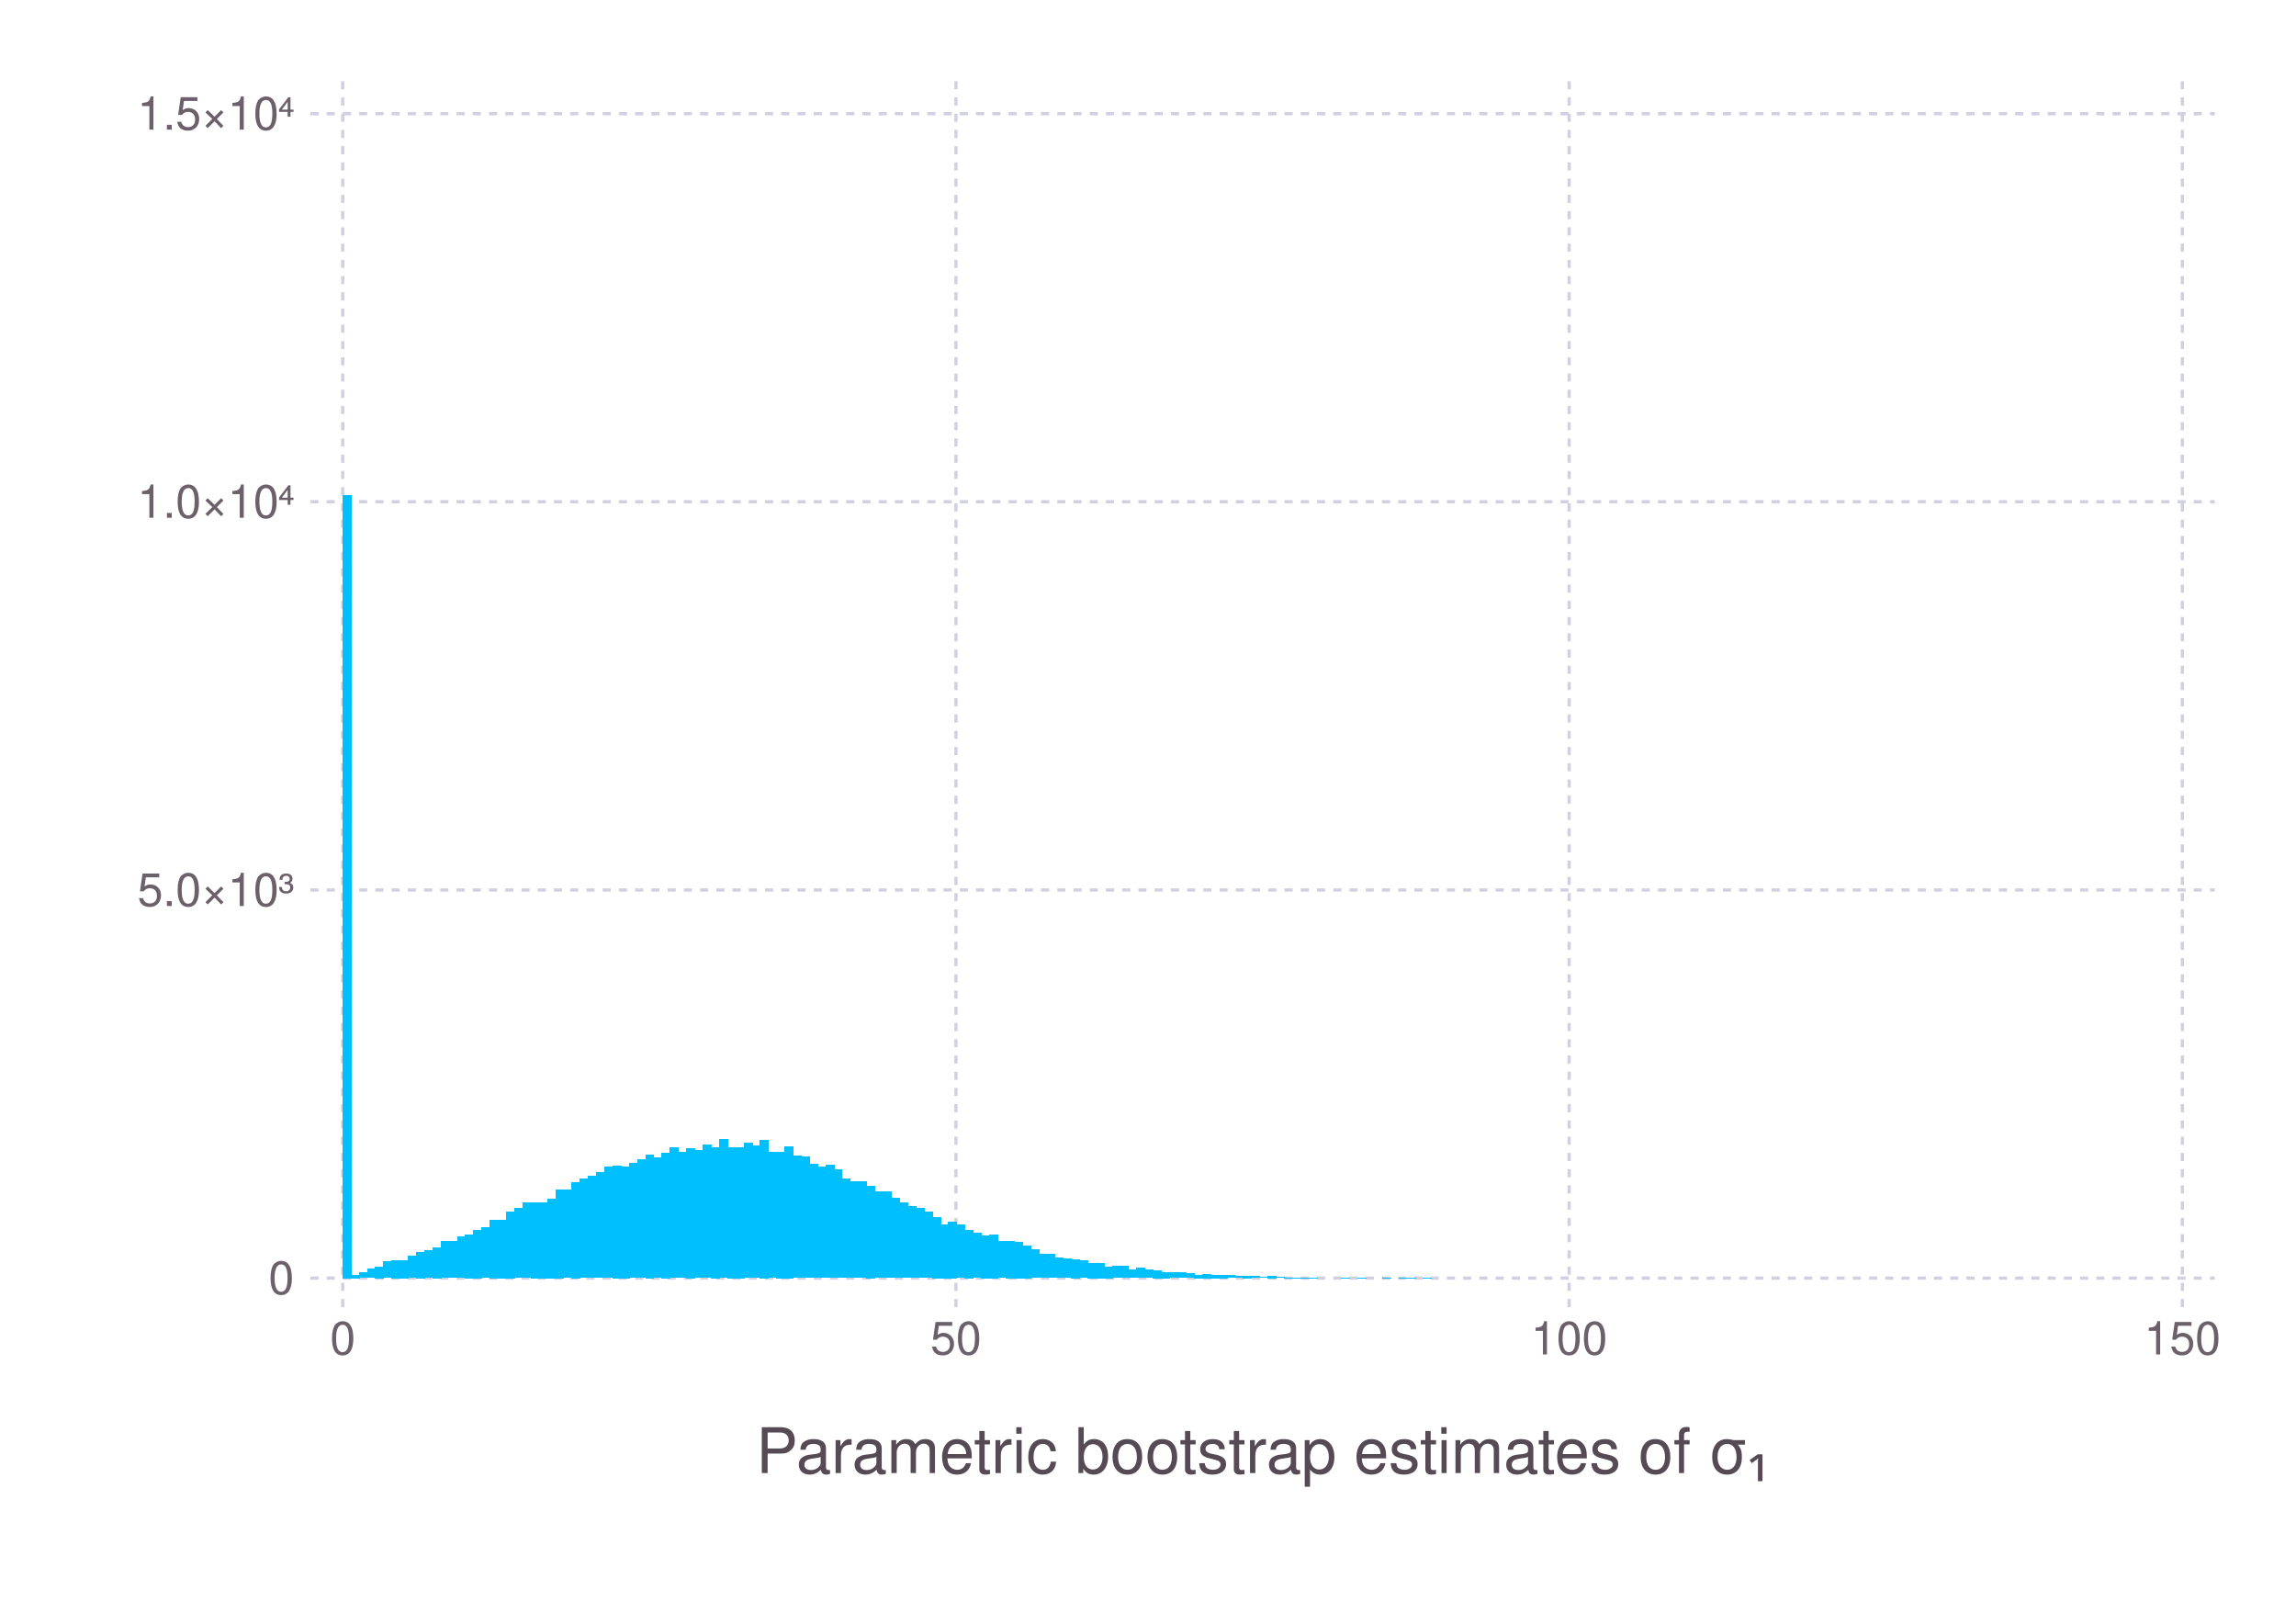
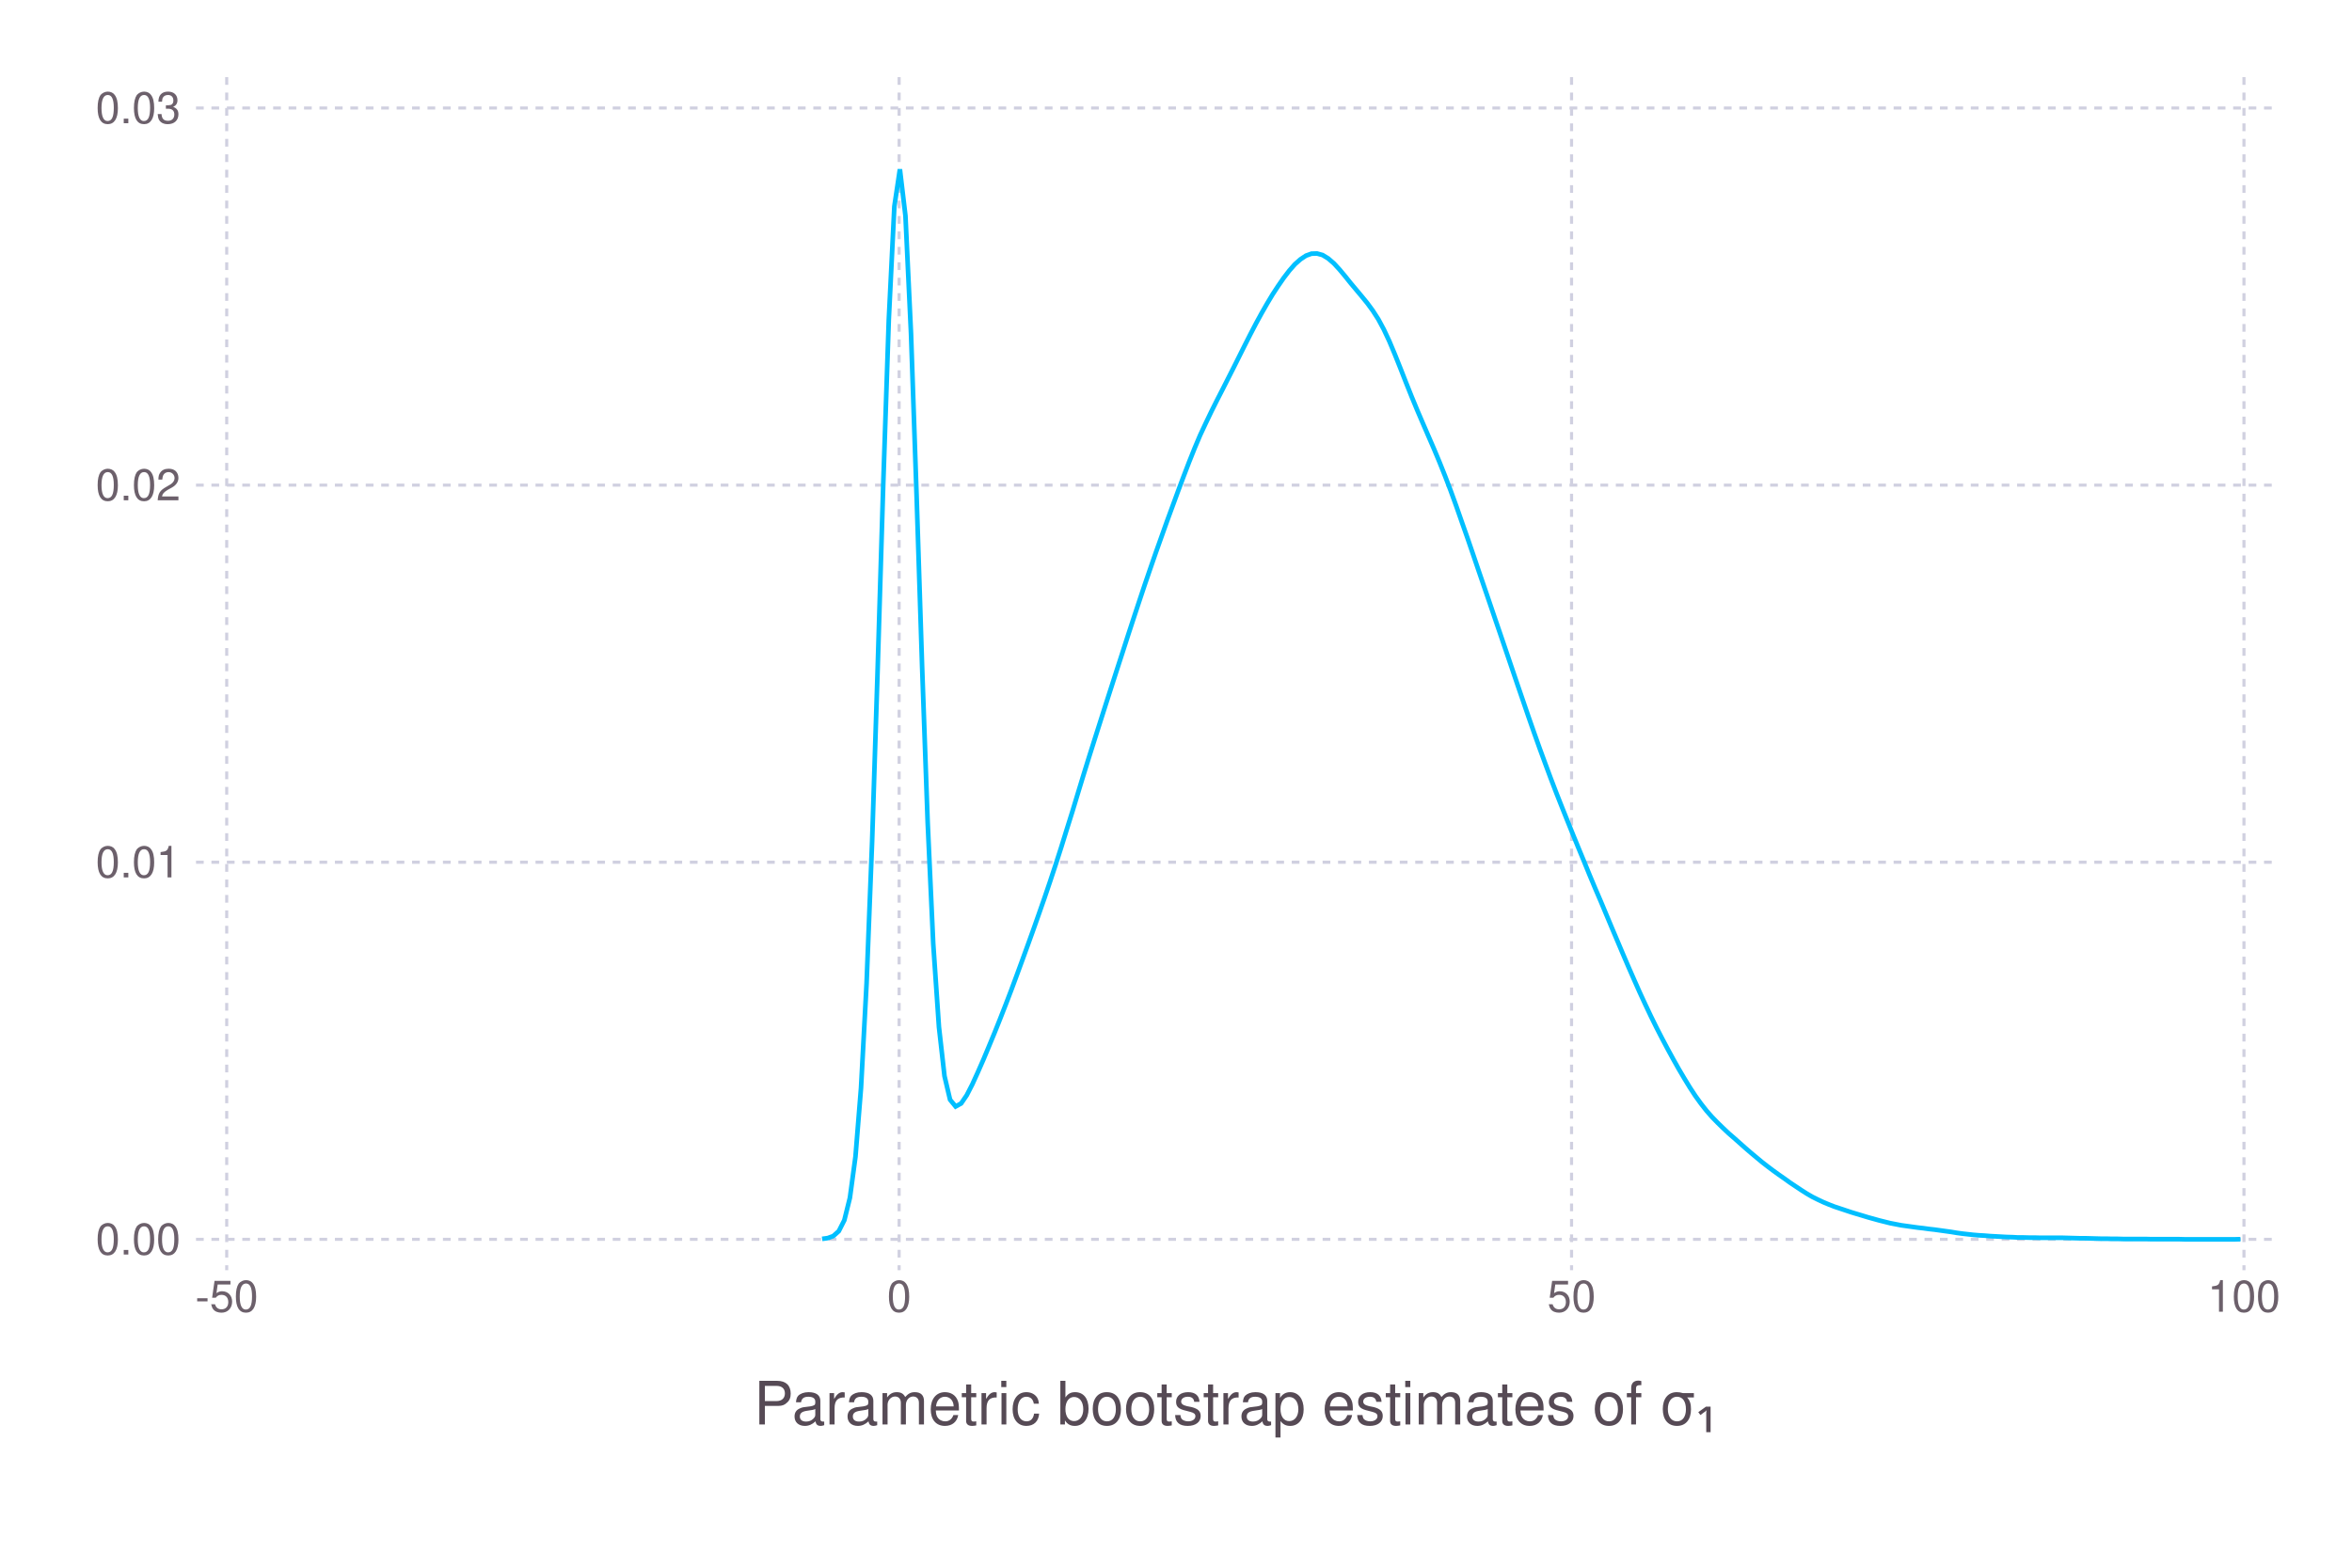
- <svg xmlns="http://www.w3.org/2000/svg" version="1.2" width="141.42mm" height="100mm" viewBox="0 0 141.42 100" stroke="none" fill="#000000" stroke-width="0.3" font-size="3.88">
+ <svg xmlns="http://www.w3.org/2000/svg" version="1.2" width="152.4mm" height="101.6mm" viewBox="0 0 152.4 101.6" stroke="none" fill="#000000" stroke-width="0.3" font-size="3.88">
  <defs>
    <marker id="arrow" markerWidth="15" markerHeight="7" refX="5" refY="3.5" orient="auto" markerUnits="strokeWidth">
      <path d="M0,0 L15,3.5 L0,7 z" stroke="context-stroke" fill="context-stroke" />
    </marker>
  </defs>
-   <g class="plotroot xscalable yscalable" id="img-5c1d34f0-1">
-     <g font-size="3.88" font-family="'PT Sans','Helvetica Neue','Helvetica',sans-serif" fill="#564A55" stroke="#000000" stroke-opacity="0.000" id="img-5c1d34f0-2">
-       <g transform="translate(77.77,88.39)">
+   <g class="plotroot xscalable yscalable" id="img-64d1b465-1">
+     <g font-size="3.88" font-family="'PT Sans','Helvetica Neue','Helvetica',sans-serif" fill="#564A55" stroke="#000000" stroke-opacity="0.000" id="img-64d1b465-2">
+       <g transform="translate(80.05,89.99)">
        <g class="primitive">
          <text text-anchor="middle" dy="0.6em">Parametric bootstrap estimates of σ₁</text>
        </g>
      </g>
    </g>
-     <g class="guide xlabels" font-size="2.82" font-family="'PT Sans Caption','Helvetica Neue','Helvetica',sans-serif" fill="#6C606B" id="img-5c1d34f0-3">
-       <g transform="translate(21.11,81.72)">
+     <g class="guide xlabels" font-size="2.82" font-family="'PT Sans Caption','Helvetica Neue','Helvetica',sans-serif" fill="#6C606B" id="img-64d1b465-3">
+       <g transform="translate(14.69,83.32)">
+         <g class="primitive">
+           <text text-anchor="middle" dy="0.6em">-50</text>
+         </g>
+       </g>
+       <g transform="translate(58.26,83.32)">
        <g class="primitive">
          <text text-anchor="middle" dy="0.6em">0</text>
        </g>
      </g>
-       <g transform="translate(58.88,81.72)">
+       <g transform="translate(101.83,83.32)">
        <g class="primitive">
          <text text-anchor="middle" dy="0.6em">50</text>
        </g>
      </g>
-       <g transform="translate(96.65,81.72)">
+       <g transform="translate(145.4,83.32)">
        <g class="primitive">
          <text text-anchor="middle" dy="0.6em">100</text>
        </g>
      </g>
-       <g transform="translate(134.42,81.72)">
-         <g class="primitive">
-           <text text-anchor="middle" dy="0.6em">150</text>
-         </g>
-       </g>
    </g>
-     <g clip-path="url(#img-5c1d34f0-4)">
-       <g id="img-5c1d34f0-5">
-         <g pointer-events="visible" fill="#000000" fill-opacity="0.000" stroke="#000000" stroke-opacity="0.000" class="guide background" id="img-5c1d34f0-6">
-           <g transform="translate(77.77,42.86)" id="img-5c1d34f0-7">
-             <path d="M-58.65,-37.86 L 58.65 -37.86 58.65 37.86 -58.65 37.86 z" class="primitive" />
+     <g clip-path="url(#img-64d1b465-4)">
+       <g id="img-64d1b465-5">
+         <g pointer-events="visible" fill="#000000" fill-opacity="0.000" stroke="#000000" stroke-opacity="0.000" class="guide background" id="img-64d1b465-6">
+           <g transform="translate(80.05,43.66)" id="img-64d1b465-7">
+             <path d="M-67.35,-38.66 L 67.35 -38.66 67.35 38.66 -67.35 38.66 z" class="primitive" />
          </g>
        </g>
-         <g class="guide ygridlines xfixed" stroke-dasharray="0.5,0.5" stroke-width="0.2" stroke="#D0D0E0" id="img-5c1d34f0-8">
-           <g transform="translate(77.77,78.71)" id="img-5c1d34f0-9">
-             <path fill="none" d="M-58.65,0 L 58.65 0" class="primitive" />
+         <g class="guide ygridlines xfixed" stroke-dasharray="0.5,0.5" stroke-width="0.2" stroke="#D0D0E0" id="img-64d1b465-8">
+           <g transform="translate(80.05,80.32)" id="img-64d1b465-9">
+             <path fill="none" d="M-67.35,0 L 67.35 0" class="primitive" />
          </g>
-           <g transform="translate(77.77,54.81)" id="img-5c1d34f0-10">
-             <path fill="none" d="M-58.65,0 L 58.65 0" class="primitive" />
+           <g transform="translate(80.05,55.88)" id="img-64d1b465-10">
+             <path fill="none" d="M-67.35,0 L 67.35 0" class="primitive" />
          </g>
-           <g transform="translate(77.77,30.9)" id="img-5c1d34f0-11">
-             <path fill="none" d="M-58.65,0 L 58.65 0" class="primitive" />
+           <g transform="translate(80.05,31.44)" id="img-64d1b465-11">
+             <path fill="none" d="M-67.35,0 L 67.35 0" class="primitive" />
          </g>
-           <g transform="translate(77.77,7)" id="img-5c1d34f0-12">
-             <path fill="none" d="M-58.65,0 L 58.65 0" class="primitive" />
+           <g transform="translate(80.05,7)" id="img-64d1b465-12">
+             <path fill="none" d="M-67.35,0 L 67.35 0" class="primitive" />
          </g>
        </g>
-         <g class="guide xgridlines yfixed" stroke-dasharray="0.5,0.5" stroke-width="0.2" stroke="#D0D0E0" id="img-5c1d34f0-13">
-           <g transform="translate(21.11,42.86)" id="img-5c1d34f0-14">
-             <path fill="none" d="M0,-37.86 L 0 37.86" class="primitive" />
+         <g class="guide xgridlines yfixed" stroke-dasharray="0.5,0.5" stroke-width="0.2" stroke="#D0D0E0" id="img-64d1b465-13">
+           <g transform="translate(14.69,43.66)" id="img-64d1b465-14">
+             <path fill="none" d="M0,-38.66 L 0 38.66" class="primitive" />
          </g>
-           <g transform="translate(58.88,42.86)" id="img-5c1d34f0-15">
-             <path fill="none" d="M0,-37.86 L 0 37.86" class="primitive" />
+           <g transform="translate(58.26,43.66)" id="img-64d1b465-15">
+             <path fill="none" d="M0,-38.66 L 0 38.66" class="primitive" />
          </g>
-           <g transform="translate(96.65,42.86)" id="img-5c1d34f0-16">
-             <path fill="none" d="M0,-37.86 L 0 37.86" class="primitive" />
+           <g transform="translate(101.83,43.66)" id="img-64d1b465-16">
+             <path fill="none" d="M0,-38.66 L 0 38.66" class="primitive" />
          </g>
-           <g transform="translate(134.42,42.86)" id="img-5c1d34f0-17">
-             <path fill="none" d="M0,-37.86 L 0 37.86" class="primitive" />
+           <g transform="translate(145.4,43.66)" id="img-64d1b465-17">
+             <path fill="none" d="M0,-38.66 L 0 38.66" class="primitive" />
          </g>
        </g>
-         <g class="plotpanel" id="img-5c1d34f0-18">
-           <g shape-rendering="crispEdges" stroke-width="0.3" id="img-5c1d34f0-19">
-             <g stroke="#000000" stroke-opacity="0.000" class="geometry" fill="#00BFFF" id="img-5c1d34f0-20">
-               <g transform="translate(21.37,54.61)" id="img-5c1d34f0-21">
-                 <path d="M-0.28,-24.11 L 0.28 -24.11 0.28 24.11 -0.28 24.11 z" class="primitive" />
-               </g>
-               <g transform="translate(21.87,78.62)" id="img-5c1d34f0-22">
-                 <path d="M-0.28,-0.1 L 0.28 -0.1 0.28 0.1 -0.28 0.1 z" class="primitive" />
-               </g>
-               <g transform="translate(22.37,78.54)" id="img-5c1d34f0-23">
-                 <path d="M-0.28,-0.17 L 0.28 -0.17 0.28 0.17 -0.28 0.17 z" class="primitive" />
-               </g>
-               <g transform="translate(22.88,78.41)" id="img-5c1d34f0-24">
-                 <path d="M-0.28,-0.3 L 0.28 -0.3 0.28 0.3 -0.28 0.3 z" class="primitive" />
-               </g>
-               <g transform="translate(23.38,78.35)" id="img-5c1d34f0-25">
-                 <path d="M-0.28,-0.37 L 0.28 -0.37 0.28 0.37 -0.28 0.37 z" class="primitive" />
-               </g>
-               <g transform="translate(23.89,78.2)" id="img-5c1d34f0-26">
-                 <path d="M-0.28,-0.51 L 0.28 -0.51 0.28 0.51 -0.28 0.51 z" class="primitive" />
-               </g>
-               <g transform="translate(24.39,78.17)" id="img-5c1d34f0-27">
-                 <path d="M-0.28,-0.55 L 0.28 -0.55 0.28 0.55 -0.28 0.55 z" class="primitive" />
-               </g>
-               <g transform="translate(24.9,78.17)" id="img-5c1d34f0-28">
-                 <path d="M-0.28,-0.55 L 0.28 -0.55 0.28 0.55 -0.28 0.55 z" class="primitive" />
-               </g>
-               <g transform="translate(25.4,78.03)" id="img-5c1d34f0-29">
-                 <path d="M-0.28,-0.68 L 0.28 -0.68 0.28 0.68 -0.28 0.68 z" class="primitive" />
-               </g>
-               <g transform="translate(25.9,77.92)" id="img-5c1d34f0-30">
-                 <path d="M-0.28,-0.8 L 0.28 -0.8 0.28 0.8 -0.28 0.8 z" class="primitive" />
-               </g>
-               <g transform="translate(26.41,77.85)" id="img-5c1d34f0-31">
-                 <path d="M-0.28,-0.86 L 0.28 -0.86 0.28 0.86 -0.28 0.86 z" class="primitive" />
-               </g>
-               <g transform="translate(26.91,77.76)" id="img-5c1d34f0-32">
-                 <path d="M-0.28,-0.96 L 0.28 -0.96 0.28 0.96 -0.28 0.96 z" class="primitive" />
-               </g>
-               <g transform="translate(27.42,77.57)" id="img-5c1d34f0-33">
-                 <path d="M-0.28,-1.14 L 0.28 -1.14 0.28 1.14 -0.28 1.14 z" class="primitive" />
-               </g>
-               <g transform="translate(27.92,77.58)" id="img-5c1d34f0-34">
-                 <path d="M-0.28,-1.13 L 0.28 -1.13 0.28 1.13 -0.28 1.13 z" class="primitive" />
-               </g>
-               <g transform="translate(28.43,77.42)" id="img-5c1d34f0-35">
-                 <path d="M-0.28,-1.29 L 0.28 -1.29 0.28 1.29 -0.28 1.29 z" class="primitive" />
-               </g>
-               <g transform="translate(28.93,77.38)" id="img-5c1d34f0-36">
-                 <path d="M-0.28,-1.34 L 0.28 -1.34 0.28 1.34 -0.28 1.34 z" class="primitive" />
-               </g>
-               <g transform="translate(29.43,77.22)" id="img-5c1d34f0-37">
-                 <path d="M-0.28,-1.5 L 0.28 -1.5 0.28 1.5 -0.28 1.5 z" class="primitive" />
-               </g>
-               <g transform="translate(29.94,77.14)" id="img-5c1d34f0-38">
-                 <path d="M-0.28,-1.57 L 0.28 -1.57 0.28 1.57 -0.28 1.57 z" class="primitive" />
-               </g>
-               <g transform="translate(30.44,76.93)" id="img-5c1d34f0-39">
-                 <path d="M-0.28,-1.79 L 0.28 -1.79 0.28 1.79 -0.28 1.79 z" class="primitive" />
-               </g>
-               <g transform="translate(30.95,76.93)" id="img-5c1d34f0-40">
-                 <path d="M-0.28,-1.79 L 0.28 -1.79 0.28 1.79 -0.28 1.79 z" class="primitive" />
-               </g>
-               <g transform="translate(31.45,76.67)" id="img-5c1d34f0-41">
-                 <path d="M-0.28,-2.05 L 0.28 -2.05 0.28 2.05 -0.28 2.05 z" class="primitive" />
-               </g>
-               <g transform="translate(31.96,76.55)" id="img-5c1d34f0-42">
-                 <path d="M-0.28,-2.16 L 0.28 -2.16 0.28 2.16 -0.28 2.16 z" class="primitive" />
-               </g>
-               <g transform="translate(32.46,76.39)" id="img-5c1d34f0-43">
-                 <path d="M-0.28,-2.32 L 0.28 -2.32 0.28 2.32 -0.28 2.32 z" class="primitive" />
-               </g>
-               <g transform="translate(32.96,76.37)" id="img-5c1d34f0-44">
-                 <path d="M-0.28,-2.35 L 0.28 -2.35 0.28 2.35 -0.28 2.35 z" class="primitive" />
-               </g>
-               <g transform="translate(33.47,76.38)" id="img-5c1d34f0-45">
-                 <path d="M-0.28,-2.34 L 0.28 -2.34 0.28 2.34 -0.28 2.34 z" class="primitive" />
-               </g>
-               <g transform="translate(33.97,76.26)" id="img-5c1d34f0-46">
-                 <path d="M-0.28,-2.46 L 0.28 -2.46 0.28 2.46 -0.28 2.46 z" class="primitive" />
-               </g>
-               <g transform="translate(34.48,75.99)" id="img-5c1d34f0-47">
-                 <path d="M-0.28,-2.73 L 0.28 -2.73 0.28 2.73 -0.28 2.73 z" class="primitive" />
-               </g>
-               <g transform="translate(34.98,75.99)" id="img-5c1d34f0-48">
-                 <path d="M-0.28,-2.72 L 0.28 -2.72 0.28 2.72 -0.28 2.72 z" class="primitive" />
-               </g>
-               <g transform="translate(35.49,75.77)" id="img-5c1d34f0-49">
-                 <path d="M-0.28,-2.95 L 0.28 -2.95 0.28 2.95 -0.28 2.95 z" class="primitive" />
-               </g>
-               <g transform="translate(35.99,75.64)" id="img-5c1d34f0-50">
-                 <path d="M-0.28,-3.07 L 0.28 -3.07 0.28 3.07 -0.28 3.07 z" class="primitive" />
-               </g>
-               <g transform="translate(36.49,75.55)" id="img-5c1d34f0-51">
-                 <path d="M-0.28,-3.16 L 0.28 -3.16 0.28 3.16 -0.28 3.16 z" class="primitive" />
-               </g>
-               <g transform="translate(37,75.44)" id="img-5c1d34f0-52">
-                 <path d="M-0.28,-3.27 L 0.28 -3.27 0.28 3.27 -0.28 3.27 z" class="primitive" />
-               </g>
-               <g transform="translate(37.5,75.28)" id="img-5c1d34f0-53">
-                 <path d="M-0.28,-3.43 L 0.28 -3.43 0.28 3.43 -0.28 3.43 z" class="primitive" />
-               </g>
-               <g transform="translate(38.01,75.25)" id="img-5c1d34f0-54">
-                 <path d="M-0.28,-3.47 L 0.28 -3.47 0.28 3.47 -0.28 3.47 z" class="primitive" />
-               </g>
-               <g transform="translate(38.51,75.28)" id="img-5c1d34f0-55">
-                 <path d="M-0.28,-3.44 L 0.28 -3.44 0.28 3.44 -0.28 3.44 z" class="primitive" />
-               </g>
-               <g transform="translate(39.02,75.17)" id="img-5c1d34f0-56">
-                 <path d="M-0.28,-3.54 L 0.28 -3.54 0.28 3.54 -0.28 3.54 z" class="primitive" />
-               </g>
-               <g transform="translate(39.52,75.05)" id="img-5c1d34f0-57">
-                 <path d="M-0.28,-3.66 L 0.28 -3.66 0.28 3.66 -0.28 3.66 z" class="primitive" />
-               </g>
-               <g transform="translate(40.02,74.92)" id="img-5c1d34f0-58">
-                 <path d="M-0.28,-3.8 L 0.28 -3.8 0.28 3.8 -0.28 3.8 z" class="primitive" />
-               </g>
-               <g transform="translate(40.53,75)" id="img-5c1d34f0-59">
-                 <path d="M-0.28,-3.71 L 0.28 -3.71 0.28 3.71 -0.28 3.71 z" class="primitive" />
-               </g>
-               <g transform="translate(41.03,74.86)" id="img-5c1d34f0-60">
-                 <path d="M-0.28,-3.86 L 0.28 -3.86 0.28 3.86 -0.28 3.86 z" class="primitive" />
-               </g>
-               <g transform="translate(41.54,74.69)" id="img-5c1d34f0-61">
-                 <path d="M-0.28,-4.02 L 0.28 -4.02 0.28 4.02 -0.28 4.02 z" class="primitive" />
-               </g>
-               <g transform="translate(42.04,74.82)" id="img-5c1d34f0-62">
-                 <path d="M-0.28,-3.89 L 0.28 -3.89 0.28 3.89 -0.28 3.89 z" class="primitive" />
-               </g>
-               <g transform="translate(42.55,74.71)" id="img-5c1d34f0-63">
-                 <path d="M-0.28,-4.01 L 0.28 -4.01 0.28 4.01 -0.28 4.01 z" class="primitive" />
-               </g>
-               <g transform="translate(43.05,74.76)" id="img-5c1d34f0-64">
-                 <path d="M-0.28,-3.95 L 0.28 -3.95 0.28 3.95 -0.28 3.95 z" class="primitive" />
-               </g>
-               <g transform="translate(43.55,74.61)" id="img-5c1d34f0-65">
-                 <path d="M-0.28,-4.1 L 0.28 -4.1 0.28 4.1 -0.28 4.1 z" class="primitive" />
-               </g>
-               <g transform="translate(44.06,74.68)" id="img-5c1d34f0-66">
-                 <path d="M-0.28,-4.04 L 0.28 -4.04 0.28 4.04 -0.28 4.04 z" class="primitive" />
-               </g>
-               <g transform="translate(44.56,74.44)" id="img-5c1d34f0-67">
-                 <path d="M-0.28,-4.27 L 0.28 -4.27 0.28 4.27 -0.28 4.27 z" class="primitive" />
-               </g>
-               <g transform="translate(45.07,74.68)" id="img-5c1d34f0-68">
-                 <path d="M-0.28,-4.04 L 0.28 -4.04 0.28 4.04 -0.28 4.04 z" class="primitive" />
-               </g>
-               <g transform="translate(45.57,74.7)" id="img-5c1d34f0-69">
-                 <path d="M-0.28,-4.02 L 0.28 -4.02 0.28 4.02 -0.28 4.02 z" class="primitive" />
-               </g>
-               <g transform="translate(46.08,74.55)" id="img-5c1d34f0-70">
-                 <path d="M-0.28,-4.16 L 0.28 -4.16 0.28 4.16 -0.28 4.16 z" class="primitive" />
-               </g>
-               <g transform="translate(46.58,74.62)" id="img-5c1d34f0-71">
-                 <path d="M-0.28,-4.09 L 0.28 -4.09 0.28 4.09 -0.28 4.09 z" class="primitive" />
-               </g>
-               <g transform="translate(47.09,74.46)" id="img-5c1d34f0-72">
-                 <path d="M-0.28,-4.26 L 0.28 -4.26 0.28 4.26 -0.28 4.26 z" class="primitive" />
-               </g>
-               <g transform="translate(47.59,74.83)" id="img-5c1d34f0-73">
-                 <path d="M-0.28,-3.88 L 0.28 -3.88 0.28 3.88 -0.28 3.88 z" class="primitive" />
-               </g>
-               <g transform="translate(48.09,74.84)" id="img-5c1d34f0-74">
-                 <path d="M-0.28,-3.88 L 0.28 -3.88 0.28 3.88 -0.28 3.88 z" class="primitive" />
-               </g>
-               <g transform="translate(48.6,74.67)" id="img-5c1d34f0-75">
-                 <path d="M-0.28,-4.05 L 0.28 -4.05 0.28 4.05 -0.28 4.05 z" class="primitive" />
-               </g>
-               <g transform="translate(49.1,74.95)" id="img-5c1d34f0-76">
-                 <path d="M-0.28,-3.76 L 0.28 -3.76 0.28 3.76 -0.28 3.76 z" class="primitive" />
-               </g>
-               <g transform="translate(49.61,74.97)" id="img-5c1d34f0-77">
-                 <path d="M-0.28,-3.74 L 0.28 -3.74 0.28 3.74 -0.28 3.74 z" class="primitive" />
-               </g>
-               <g transform="translate(50.11,75.2)" id="img-5c1d34f0-78">
-                 <path d="M-0.28,-3.51 L 0.28 -3.51 0.28 3.51 -0.28 3.51 z" class="primitive" />
-               </g>
-               <g transform="translate(50.62,75.27)" id="img-5c1d34f0-79">
-                 <path d="M-0.28,-3.44 L 0.28 -3.44 0.28 3.44 -0.28 3.44 z" class="primitive" />
-               </g>
-               <g transform="translate(51.12,75.23)" id="img-5c1d34f0-80">
-                 <path d="M-0.28,-3.48 L 0.28 -3.48 0.28 3.48 -0.28 3.48 z" class="primitive" />
-               </g>
-               <g transform="translate(51.62,75.35)" id="img-5c1d34f0-81">
-                 <path d="M-0.28,-3.36 L 0.28 -3.36 0.28 3.36 -0.28 3.36 z" class="primitive" />
-               </g>
-               <g transform="translate(52.13,75.63)" id="img-5c1d34f0-82">
-                 <path d="M-0.28,-3.08 L 0.28 -3.08 0.28 3.08 -0.28 3.08 z" class="primitive" />
-               </g>
-               <g transform="translate(52.63,75.72)" id="img-5c1d34f0-83">
-                 <path d="M-0.28,-2.99 L 0.28 -2.99 0.28 2.99 -0.28 2.99 z" class="primitive" />
-               </g>
-               <g transform="translate(53.14,75.74)" id="img-5c1d34f0-84">
-                 <path d="M-0.28,-2.97 L 0.28 -2.97 0.28 2.97 -0.28 2.97 z" class="primitive" />
-               </g>
-               <g transform="translate(53.64,75.87)" id="img-5c1d34f0-85">
-                 <path d="M-0.28,-2.85 L 0.28 -2.85 0.28 2.85 -0.28 2.85 z" class="primitive" />
-               </g>
-               <g transform="translate(54.15,76.05)" id="img-5c1d34f0-86">
-                 <path d="M-0.28,-2.66 L 0.28 -2.66 0.28 2.66 -0.28 2.66 z" class="primitive" />
-               </g>
-               <g transform="translate(54.65,76.04)" id="img-5c1d34f0-87">
-                 <path d="M-0.28,-2.67 L 0.28 -2.67 0.28 2.67 -0.28 2.67 z" class="primitive" />
-               </g>
-               <g transform="translate(55.15,76.24)" id="img-5c1d34f0-88">
-                 <path d="M-0.28,-2.47 L 0.28 -2.47 0.28 2.47 -0.28 2.47 z" class="primitive" />
-               </g>
-               <g transform="translate(55.66,76.37)" id="img-5c1d34f0-89">
-                 <path d="M-0.28,-2.34 L 0.28 -2.34 0.28 2.34 -0.28 2.34 z" class="primitive" />
-               </g>
-               <g transform="translate(56.16,76.5)" id="img-5c1d34f0-90">
-                 <path d="M-0.28,-2.21 L 0.28 -2.21 0.28 2.21 -0.28 2.21 z" class="primitive" />
-               </g>
-               <g transform="translate(56.67,76.54)" id="img-5c1d34f0-91">
-                 <path d="M-0.28,-2.17 L 0.28 -2.17 0.28 2.17 -0.28 2.17 z" class="primitive" />
-               </g>
-               <g transform="translate(57.17,76.66)" id="img-5c1d34f0-92">
-                 <path d="M-0.28,-2.05 L 0.28 -2.05 0.28 2.05 -0.28 2.05 z" class="primitive" />
-               </g>
-               <g transform="translate(57.68,76.84)" id="img-5c1d34f0-93">
-                 <path d="M-0.28,-1.88 L 0.28 -1.88 0.28 1.88 -0.28 1.88 z" class="primitive" />
-               </g>
-               <g transform="translate(58.18,77.05)" id="img-5c1d34f0-94">
-                 <path d="M-0.28,-1.67 L 0.28 -1.67 0.28 1.67 -0.28 1.67 z" class="primitive" />
-               </g>
-               <g transform="translate(58.68,76.98)" id="img-5c1d34f0-95">
-                 <path d="M-0.28,-1.74 L 0.28 -1.74 0.28 1.74 -0.28 1.74 z" class="primitive" />
-               </g>
-               <g transform="translate(59.19,77.06)" id="img-5c1d34f0-96">
-                 <path d="M-0.28,-1.65 L 0.28 -1.65 0.28 1.65 -0.28 1.65 z" class="primitive" />
-               </g>
-               <g transform="translate(59.69,77.22)" id="img-5c1d34f0-97">
-                 <path d="M-0.28,-1.5 L 0.28 -1.5 0.28 1.5 -0.28 1.5 z" class="primitive" />
-               </g>
-               <g transform="translate(60.2,77.3)" id="img-5c1d34f0-98">
-                 <path d="M-0.28,-1.41 L 0.28 -1.41 0.28 1.41 -0.28 1.41 z" class="primitive" />
-               </g>
-               <g transform="translate(60.7,77.41)" id="img-5c1d34f0-99">
-                 <path d="M-0.28,-1.31 L 0.28 -1.31 0.28 1.31 -0.28 1.31 z" class="primitive" />
-               </g>
-               <g transform="translate(61.21,77.37)" id="img-5c1d34f0-100">
-                 <path d="M-0.28,-1.35 L 0.28 -1.35 0.28 1.35 -0.28 1.35 z" class="primitive" />
-               </g>
-               <g transform="translate(61.71,77.57)" id="img-5c1d34f0-101">
-                 <path d="M-0.28,-1.14 L 0.28 -1.14 0.28 1.14 -0.28 1.14 z" class="primitive" />
-               </g>
-               <g transform="translate(62.21,77.57)" id="img-5c1d34f0-102">
-                 <path d="M-0.28,-1.15 L 0.28 -1.15 0.28 1.15 -0.28 1.15 z" class="primitive" />
-               </g>
-               <g transform="translate(62.72,77.6)" id="img-5c1d34f0-103">
-                 <path d="M-0.28,-1.12 L 0.28 -1.12 0.28 1.12 -0.28 1.12 z" class="primitive" />
-               </g>
-               <g transform="translate(63.22,77.71)" id="img-5c1d34f0-104">
-                 <path d="M-0.28,-1.01 L 0.28 -1.01 0.28 1.01 -0.28 1.01 z" class="primitive" />
-               </g>
-               <g transform="translate(63.73,77.81)" id="img-5c1d34f0-105">
-                 <path d="M-0.28,-0.9 L 0.28 -0.9 0.28 0.9 -0.28 0.9 z" class="primitive" />
-               </g>
-               <g transform="translate(64.23,77.95)" id="img-5c1d34f0-106">
-                 <path d="M-0.28,-0.76 L 0.28 -0.76 0.28 0.76 -0.28 0.76 z" class="primitive" />
-               </g>
-               <g transform="translate(64.74,77.97)" id="img-5c1d34f0-107">
-                 <path d="M-0.28,-0.74 L 0.28 -0.74 0.28 0.74 -0.28 0.74 z" class="primitive" />
-               </g>
-               <g transform="translate(65.24,78.08)" id="img-5c1d34f0-108">
-                 <path d="M-0.28,-0.63 L 0.28 -0.63 0.28 0.63 -0.28 0.63 z" class="primitive" />
-               </g>
-               <g transform="translate(65.74,78.11)" id="img-5c1d34f0-109">
-                 <path d="M-0.28,-0.6 L 0.28 -0.6 0.28 0.6 -0.28 0.6 z" class="primitive" />
-               </g>
-               <g transform="translate(66.25,78.14)" id="img-5c1d34f0-110">
-                 <path d="M-0.28,-0.58 L 0.28 -0.58 0.28 0.58 -0.28 0.58 z" class="primitive" />
-               </g>
-               <g transform="translate(66.75,78.17)" id="img-5c1d34f0-111">
-                 <path d="M-0.28,-0.54 L 0.28 -0.54 0.28 0.54 -0.28 0.54 z" class="primitive" />
-               </g>
-               <g transform="translate(67.26,78.26)" id="img-5c1d34f0-112">
-                 <path d="M-0.28,-0.46 L 0.28 -0.46 0.28 0.46 -0.28 0.46 z" class="primitive" />
-               </g>
-               <g transform="translate(67.76,78.26)" id="img-5c1d34f0-113">
-                 <path d="M-0.28,-0.46 L 0.28 -0.46 0.28 0.46 -0.28 0.46 z" class="primitive" />
-               </g>
-               <g transform="translate(68.27,78.35)" id="img-5c1d34f0-114">
-                 <path d="M-0.28,-0.37 L 0.28 -0.37 0.28 0.37 -0.28 0.37 z" class="primitive" />
-               </g>
-               <g transform="translate(68.77,78.32)" id="img-5c1d34f0-115">
-                 <path d="M-0.28,-0.39 L 0.28 -0.39 0.28 0.39 -0.28 0.39 z" class="primitive" />
-               </g>
-               <g transform="translate(69.27,78.34)" id="img-5c1d34f0-116">
-                 <path d="M-0.28,-0.37 L 0.28 -0.37 0.28 0.37 -0.28 0.37 z" class="primitive" />
-               </g>
-               <g transform="translate(69.78,78.44)" id="img-5c1d34f0-117">
-                 <path d="M-0.28,-0.27 L 0.28 -0.27 0.28 0.27 -0.28 0.27 z" class="primitive" />
-               </g>
-               <g transform="translate(70.28,78.4)" id="img-5c1d34f0-118">
-                 <path d="M-0.28,-0.31 L 0.28 -0.31 0.28 0.31 -0.28 0.31 z" class="primitive" />
-               </g>
-               <g transform="translate(70.79,78.43)" id="img-5c1d34f0-119">
-                 <path d="M-0.28,-0.28 L 0.28 -0.28 0.28 0.28 -0.28 0.28 z" class="primitive" />
-               </g>
-               <g transform="translate(71.29,78.48)" id="img-5c1d34f0-120">
-                 <path d="M-0.28,-0.24 L 0.28 -0.24 0.28 0.24 -0.28 0.24 z" class="primitive" />
-               </g>
-               <g transform="translate(71.8,78.52)" id="img-5c1d34f0-121">
-                 <path d="M-0.28,-0.2 L 0.28 -0.2 0.28 0.2 -0.28 0.2 z" class="primitive" />
-               </g>
-               <g transform="translate(72.3,78.54)" id="img-5c1d34f0-122">
-                 <path d="M-0.28,-0.17 L 0.28 -0.17 0.28 0.17 -0.28 0.17 z" class="primitive" />
-               </g>
-               <g transform="translate(72.8,78.53)" id="img-5c1d34f0-123">
-                 <path d="M-0.28,-0.18 L 0.28 -0.18 0.28 0.18 -0.28 0.18 z" class="primitive" />
-               </g>
-               <g transform="translate(73.31,78.57)" id="img-5c1d34f0-124">
-                 <path d="M-0.28,-0.14 L 0.28 -0.14 0.28 0.14 -0.28 0.14 z" class="primitive" />
-               </g>
-               <g transform="translate(73.81,78.62)" id="img-5c1d34f0-125">
-                 <path d="M-0.28,-0.1 L 0.28 -0.1 0.28 0.1 -0.28 0.1 z" class="primitive" />
-               </g>
-               <g transform="translate(74.32,78.59)" id="img-5c1d34f0-126">
-                 <path d="M-0.28,-0.13 L 0.28 -0.13 0.28 0.13 -0.28 0.13 z" class="primitive" />
-               </g>
-               <g transform="translate(74.82,78.62)" id="img-5c1d34f0-127">
-                 <path d="M-0.28,-0.1 L 0.28 -0.1 0.28 0.1 -0.28 0.1 z" class="primitive" />
-               </g>
-               <g transform="translate(75.33,78.63)" id="img-5c1d34f0-128">
-                 <path d="M-0.28,-0.09 L 0.28 -0.09 0.28 0.09 -0.28 0.09 z" class="primitive" />
-               </g>
-               <g transform="translate(75.83,78.61)" id="img-5c1d34f0-129">
-                 <path d="M-0.28,-0.1 L 0.28 -0.1 0.28 0.1 -0.28 0.1 z" class="primitive" />
-               </g>
-               <g transform="translate(76.33,78.64)" id="img-5c1d34f0-130">
-                 <path d="M-0.28,-0.07 L 0.28 -0.07 0.28 0.07 -0.28 0.07 z" class="primitive" />
-               </g>
-               <g transform="translate(76.84,78.65)" id="img-5c1d34f0-131">
-                 <path d="M-0.28,-0.07 L 0.28 -0.07 0.28 0.07 -0.28 0.07 z" class="primitive" />
-               </g>
-               <g transform="translate(77.34,78.65)" id="img-5c1d34f0-132">
-                 <path d="M-0.28,-0.06 L 0.28 -0.06 0.28 0.06 -0.28 0.06 z" class="primitive" />
-               </g>
-               <g transform="translate(77.85,78.67)" id="img-5c1d34f0-133">
-                 <path d="M-0.28,-0.04 L 0.28 -0.04 0.28 0.04 -0.28 0.04 z" class="primitive" />
-               </g>
-               <g transform="translate(78.35,78.65)" id="img-5c1d34f0-134">
-                 <path d="M-0.28,-0.07 L 0.28 -0.07 0.28 0.07 -0.28 0.07 z" class="primitive" />
-               </g>
-               <g transform="translate(78.86,78.68)" id="img-5c1d34f0-135">
-                 <path d="M-0.28,-0.03 L 0.28 -0.03 0.28 0.03 -0.28 0.03 z" class="primitive" />
-               </g>
-               <g transform="translate(79.36,78.69)" id="img-5c1d34f0-136">
-                 <path d="M-0.28,-0.03 L 0.28 -0.03 0.28 0.03 -0.28 0.03 z" class="primitive" />
-               </g>
-               <g transform="translate(79.87,78.69)" id="img-5c1d34f0-137">
-                 <path d="M-0.28,-0.03 L 0.28 -0.03 0.28 0.03 -0.28 0.03 z" class="primitive" />
-               </g>
-               <g transform="translate(80.37,78.69)" id="img-5c1d34f0-138">
-                 <path d="M-0.28,-0.03 L 0.28 -0.03 0.28 0.03 -0.28 0.03 z" class="primitive" />
-               </g>
-               <g transform="translate(80.87,78.69)" id="img-5c1d34f0-139">
-                 <path d="M-0.28,-0.03 L 0.28 -0.03 0.28 0.03 -0.28 0.03 z" class="primitive" />
-               </g>
-               <g transform="translate(81.38,78.7)" id="img-5c1d34f0-140">
-                 <path d="M-0.28,-0.01 L 0.28 -0.01 0.28 0.01 -0.28 0.01 z" class="primitive" />
-               </g>
-               <g transform="translate(81.88,78.69)" id="img-5c1d34f0-141">
-                 <path d="M-0.28,-0.02 L 0.28 -0.02 0.28 0.02 -0.28 0.02 z" class="primitive" />
-               </g>
-               <g transform="translate(82.39,78.7)" id="img-5c1d34f0-142">
-                 <path d="M-0.28,-0.01 L 0.28 -0.01 0.28 0.01 -0.28 0.01 z" class="primitive" />
-               </g>
-               <g transform="translate(82.89,78.71)" id="img-5c1d34f0-143">
-                 <path d="M-0.28,-0.01 L 0.28 -0.01 0.28 0.01 -0.28 0.01 z" class="primitive" />
-               </g>
-               <g transform="translate(83.4,78.7)" id="img-5c1d34f0-144">
-                 <path d="M-0.28,-0.01 L 0.28 -0.01 0.28 0.01 -0.28 0.01 z" class="primitive" />
-               </g>
-               <g transform="translate(83.9,78.71)" id="img-5c1d34f0-145">
-                 <path d="M-0.28,-0.01 L 0.28 -0.01 0.28 0.01 -0.28 0.01 z" class="primitive" />
-               </g>
-               <g transform="translate(84.4,78.72)" id="img-5c1d34f0-146">
-                 <path d="M-0.28,-0 L 0.28 -0 0.28 0 -0.28 0 z" class="primitive" />
-               </g>
-               <g transform="translate(84.91,78.71)" id="img-5c1d34f0-147">
-                 <path d="M-0.28,-0 L 0.28 -0 0.28 0 -0.28 0 z" class="primitive" />
-               </g>
-               <g transform="translate(85.41,78.7)" id="img-5c1d34f0-148">
-                 <path d="M-0.28,-0.02 L 0.28 -0.02 0.28 0.02 -0.28 0.02 z" class="primitive" />
-               </g>
-               <g transform="translate(85.92,78.71)" id="img-5c1d34f0-149">
-                 <path d="M-0.28,-0 L 0.28 -0 0.28 0 -0.28 0 z" class="primitive" />
-               </g>
-               <g transform="translate(86.42,78.71)" id="img-5c1d34f0-150">
-                 <path d="M-0.28,-0.01 L 0.28 -0.01 0.28 0.01 -0.28 0.01 z" class="primitive" />
-               </g>
-               <g transform="translate(86.93,78.71)" id="img-5c1d34f0-151">
-                 <path d="M-0.28,-0.01 L 0.28 -0.01 0.28 0.01 -0.28 0.01 z" class="primitive" />
-               </g>
-               <g transform="translate(87.43,78.72)" id="img-5c1d34f0-152">
-                 <path d="M-0.28,-0 L 0.28 -0 0.28 0 -0.28 0 z" class="primitive" />
-               </g>
-               <g transform="translate(87.93,78.71)" id="img-5c1d34f0-153">
-                 <path d="M-0.28,-0.01 L 0.28 -0.01 0.28 0.01 -0.28 0.01 z" class="primitive" />
-               </g>
-               <g transform="translate(88.44,78.71)" id="img-5c1d34f0-154">
-                 <path d="M-0.28,-0 L 0.28 -0 0.28 0 -0.28 0 z" class="primitive" />
-               </g>
-               <g transform="translate(88.94,78.72)" id="img-5c1d34f0-155">
-                 <path d="M-0.28,-0 L 0.28 -0 0.28 0 -0.28 0 z" class="primitive" />
-               </g>
-               <g transform="translate(89.45,78.72)" id="img-5c1d34f0-156">
-                 <path d="M-0.28,-0 L 0.28 -0 0.28 0 -0.28 0 z" class="primitive" />
-               </g>
-               <g transform="translate(89.95,78.72)" id="img-5c1d34f0-157">
-                 <path d="M-0.28,-0 L 0.28 -0 0.28 0 -0.28 0 z" class="primitive" />
-               </g>
-               <g transform="translate(90.46,78.72)" id="img-5c1d34f0-158">
-                 <path d="M-0.28,-0 L 0.28 -0 0.28 0 -0.28 0 z" class="primitive" />
-               </g>
-               <g transform="translate(90.96,78.72)" id="img-5c1d34f0-159">
-                 <path d="M-0.28,-0 L 0.28 -0 0.28 0 -0.28 0 z" class="primitive" />
-               </g>
-               <g transform="translate(91.46,78.72)" id="img-5c1d34f0-160">
-                 <path d="M-0.28,-0 L 0.28 -0 0.28 0 -0.28 0 z" class="primitive" />
-               </g>
-               <g transform="translate(91.97,78.72)" id="img-5c1d34f0-161">
-                 <path d="M-0.28,-0 L 0.28 -0 0.28 0 -0.28 0 z" class="primitive" />
-               </g>
-               <g transform="translate(92.47,78.72)" id="img-5c1d34f0-162">
-                 <path d="M-0.28,-0 L 0.28 -0 0.28 0 -0.28 0 z" class="primitive" />
-               </g>
-               <g transform="translate(92.98,78.72)" id="img-5c1d34f0-163">
-                 <path d="M-0.28,-0 L 0.28 -0 0.28 0 -0.28 0 z" class="primitive" />
-               </g>
-               <g transform="translate(93.48,78.72)" id="img-5c1d34f0-164">
-                 <path d="M-0.28,-0 L 0.28 -0 0.28 0 -0.28 0 z" class="primitive" />
-               </g>
-               <g transform="translate(93.99,78.72)" id="img-5c1d34f0-165">
-                 <path d="M-0.28,-0 L 0.28 -0 0.28 0 -0.28 0 z" class="primitive" />
-               </g>
-               <g transform="translate(94.49,78.72)" id="img-5c1d34f0-166">
-                 <path d="M-0.28,-0 L 0.28 -0 0.28 0 -0.28 0 z" class="primitive" />
-               </g>
-               <g transform="translate(94.99,78.72)" id="img-5c1d34f0-167">
-                 <path d="M-0.28,-0 L 0.28 -0 0.28 0 -0.28 0 z" class="primitive" />
-               </g>
-               <g transform="translate(95.5,78.72)" id="img-5c1d34f0-168">
-                 <path d="M-0.28,-0 L 0.28 -0 0.28 0 -0.28 0 z" class="primitive" />
-               </g>
-               <g transform="translate(96,78.72)" id="img-5c1d34f0-169">
-                 <path d="M-0.28,-0 L 0.28 -0 0.28 0 -0.28 0 z" class="primitive" />
-               </g>
-               <g transform="translate(96.51,78.72)" id="img-5c1d34f0-170">
-                 <path d="M-0.28,-0 L 0.28 -0 0.28 0 -0.28 0 z" class="primitive" />
+         <g class="plotpanel" id="img-64d1b465-18">
+           <g stroke-width="0.3" fill="#000000" fill-opacity="0.000" class="geometry" id="img-64d1b465-19">
+             <g class="color_LCHab{Float32}(70.0f0,60.0f0,240.0f0)" stroke-dasharray="none" stroke="#00BFFF" id="img-64d1b465-20">
+               <g transform="translate(99.22,57.24)" id="img-64d1b465-21">
+                 <path fill="none" d="M-45.95,23.05 L -45.59 23 -45.23 22.87 -44.87 22.55 -44.51 21.84 -44.15 20.39 -43.79 17.73 -43.43 13.27 -43.07 6.51 -42.71 -2.72 -42.35 -13.93 -41.99 -25.84 -41.63 -36.52 -41.27 -43.86 -40.91 -46.27 -40.55 -43.25 -40.19 -35.62 -39.83 -25.16 -39.47 -14 -39.11 -3.94 -38.75 3.93 -38.38 9.32 -38.02 12.5 -37.66 14.03 -37.3 14.47 -36.94 14.27 -36.58 13.74 -36.22 13.04 -35.86 12.25 -35.5 11.43 -35.14 10.57 -34.78 9.7 -34.42 8.8 -34.06 7.88 -33.7 6.94 -33.34 5.97 -32.98 4.99 -32.62 4 -32.26 3 -31.9 1.98 -31.54 0.95 -31.18 -0.11 -30.82 -1.2 -30.46 -2.32 -30.1 -3.48 -29.73 -4.66 -29.37 -5.85 -29.01 -7.03 -28.65 -8.19 -28.29 -9.33 -27.93 -10.46 -27.57 -11.59 -27.21 -12.71 -26.85 -13.83 -26.49 -14.94 -26.13 -16.06 -25.77 -17.16 -25.41 -18.25 -25.05 -19.33 -24.69 -20.38 -24.33 -21.42 -23.97 -22.43 -23.61 -23.44 -23.25 -24.42 -22.89 -25.4 -22.53 -26.36 -22.17 -27.3 -21.81 -28.2 -21.45 -29.05 -21.08 -29.84 -20.72 -30.59 -20.36 -31.31 -20 -32.01 -19.64 -32.72 -19.28 -33.43 -18.92 -34.15 -18.56 -34.87 -18.2 -35.58 -17.84 -36.27 -17.48 -36.93 -17.12 -37.56 -16.76 -38.16 -16.4 -38.71 -16.04 -39.23 -15.68 -39.7 -15.32 -40.11 -14.96 -40.43 -14.6 -40.67 -14.24 -40.8 -13.88 -40.81 -13.52 -40.71 -13.16 -40.49 -12.79 -40.17 -12.43 -39.78 -12.07 -39.35 -11.71 -38.9 -11.35 -38.47 -10.99 -38.04 -10.63 -37.6 -10.27 -37.11 -9.91 -36.55 -9.55 -35.88 -9.19 -35.11 -8.83 -34.25 -8.47 -33.35 -8.11 -32.43 -7.75 -31.53 -7.39 -30.66 -7.03 -29.82 -6.67 -28.99 -6.31 -28.16 -5.95 -27.3 -5.59 -26.4 -5.23 -25.46 -4.87 -24.47 -4.51 -23.44 -4.14 -22.39 -3.78 -21.34 -3.42 -20.28 -3.06 -19.23 -2.7 -18.18 -2.34 -17.12 -1.98 -16.07 -1.62 -15.01 -1.26 -13.95 -0.9 -12.89 -0.54 -11.84 -0.18 -10.79 0.18 -9.76 0.54 -8.75 0.9 -7.77 1.26 -6.8 1.62 -5.86 1.98 -4.95 2.34 -4.05 2.7 -3.16 3.06 -2.28 3.42 -1.41 3.78 -0.53 4.14 0.33 4.51 1.19 4.87 2.05 5.23 2.91 5.59 3.76 5.95 4.61 6.31 5.45 6.67 6.27 7.03 7.08 7.39 7.86 7.75 8.62 8.11 9.35 8.47 10.05 8.83 10.73 9.19 11.39 9.55 12.03 9.91 12.64 10.27 13.23 10.63 13.78 10.99 14.28 11.35 14.74 11.71 15.15 12.07 15.52 12.43 15.87 12.79 16.21 13.16 16.53 13.52 16.85 13.88 17.17 14.24 17.48 14.6 17.78 14.96 18.08 15.32 18.36 15.68 18.63 16.04 18.89 16.4 19.14 16.76 19.4 17.12 19.64 17.48 19.88 17.84 20.11 18.2 20.32 18.56 20.5 18.92 20.67 19.28 20.82 19.64 20.96 20 21.08 20.36 21.2 20.72 21.32 21.08 21.43 21.45 21.54 21.81 21.65 22.17 21.75 22.53 21.85 22.89 21.94 23.25 22.03 23.61 22.1 23.97 22.17 24.33 22.22 24.69 22.27 25.05 22.32 25.41 22.36 25.77 22.41 26.13 22.45 26.49 22.5 26.85 22.55 27.21 22.6 27.57 22.66 27.93 22.71 28.29 22.75 28.65 22.79 29.01 22.82 29.37 22.84 29.73 22.87 30.1 22.89 30.46 22.91 30.82 22.93 31.18 22.94 31.54 22.96 31.9 22.96 32.26 22.97 32.62 22.97 32.98 22.98 33.34 22.98 33.7 22.98 34.06 22.98 34.42 22.98 34.78 22.99 35.14 23 35.5 23.01 35.86 23.01 36.22 23.02 36.58 23.03 36.94 23.04 37.3 23.04 37.66 23.05 38.02 23.05 38.38 23.06 38.75 23.06 39.11 23.06 39.47 23.06 39.83 23.06 40.19 23.07 40.55 23.07 40.91 23.07 41.27 23.07 41.63 23.07 41.99 23.07 42.35 23.08 42.71 23.08 43.07 23.08 43.43 23.08 43.79 23.08 44.15 23.08 44.51 23.08 44.87 23.08 45.23 23.08 45.59 23.08 45.95 23.07" class="primitive" />
              </g>
            </g>
          </g>
        </g>
      </g>
    </g>
-     <g class="guide ylabels" font-size="2.82" font-family="'PT Sans Caption','Helvetica Neue','Helvetica',sans-serif" fill="#6C606B" id="img-5c1d34f0-171">
-       <g transform="translate(18.11,78.71)" id="img-5c1d34f0-172">
+     <g class="guide ylabels" font-size="2.82" font-family="'PT Sans Caption','Helvetica Neue','Helvetica',sans-serif" fill="#6C606B" id="img-64d1b465-22">
+       <g transform="translate(11.69,80.32)" id="img-64d1b465-23">
        <g class="primitive">
-           <text text-anchor="end" dy="0.35em">0</text>
+           <text text-anchor="end" dy="0.35em">0.00</text>
        </g>
      </g>
-       <g transform="translate(18.11,54.81)" id="img-5c1d34f0-173">
+       <g transform="translate(11.69,55.88)" id="img-64d1b465-24">
        <g class="primitive">
-           <text text-anchor="end" dy="0.35em">5.0×10³</text>
+           <text text-anchor="end" dy="0.35em">0.01</text>
        </g>
      </g>
-       <g transform="translate(18.11,30.9)" id="img-5c1d34f0-174">
+       <g transform="translate(11.69,31.44)" id="img-64d1b465-25">
        <g class="primitive">
-           <text text-anchor="end" dy="0.35em">1.0×10⁴</text>
+           <text text-anchor="end" dy="0.35em">0.02</text>
        </g>
      </g>
-       <g transform="translate(18.11,7)" id="img-5c1d34f0-175">
+       <g transform="translate(11.69,7)" id="img-64d1b465-26">
        <g class="primitive">
-           <text text-anchor="end" dy="0.35em">1.5×10⁴</text>
+           <text text-anchor="end" dy="0.35em">0.03</text>
        </g>
      </g>
    </g>
  </g>
  <defs>
-     <clipPath id="img-5c1d34f0-4">
-       <path d="M19.11,5 L 136.42 5 136.42 80.72 19.11 80.72" />
+     <clipPath id="img-64d1b465-4">
+       <path d="M12.69,5 L 147.4 5 147.4 82.32 12.69 82.32" />
    </clipPath>
  </defs>
</svg>
